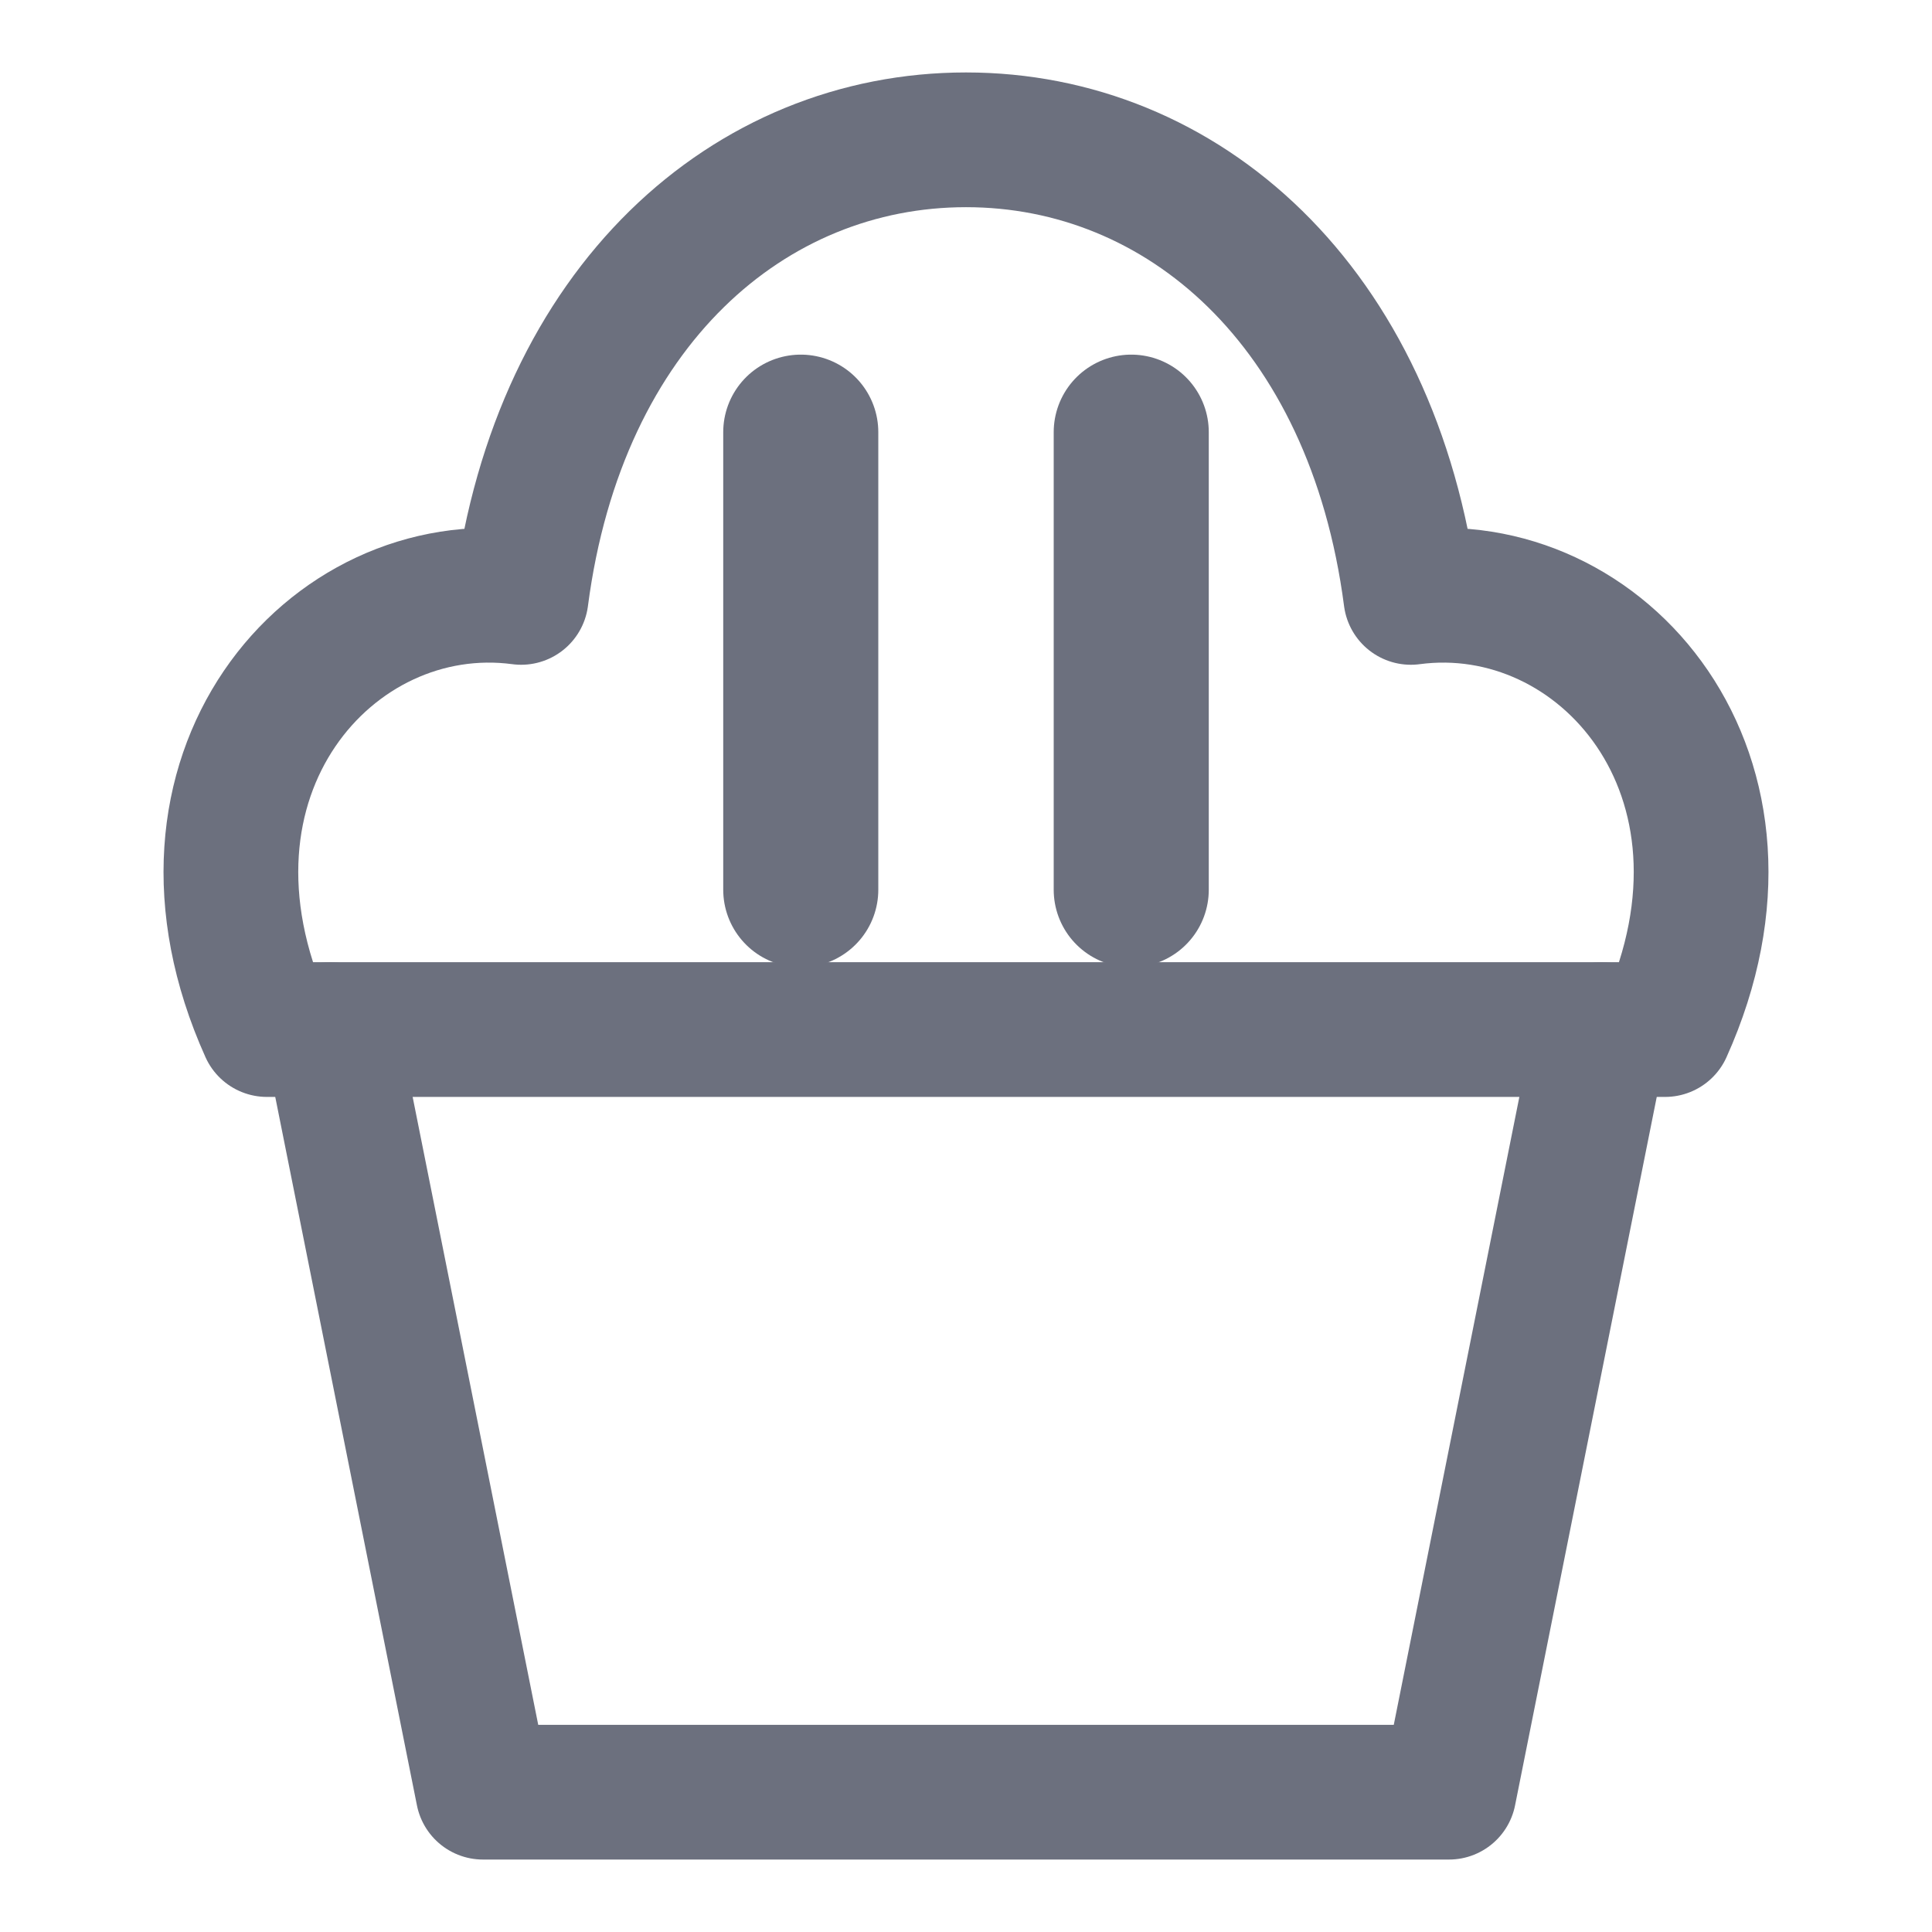
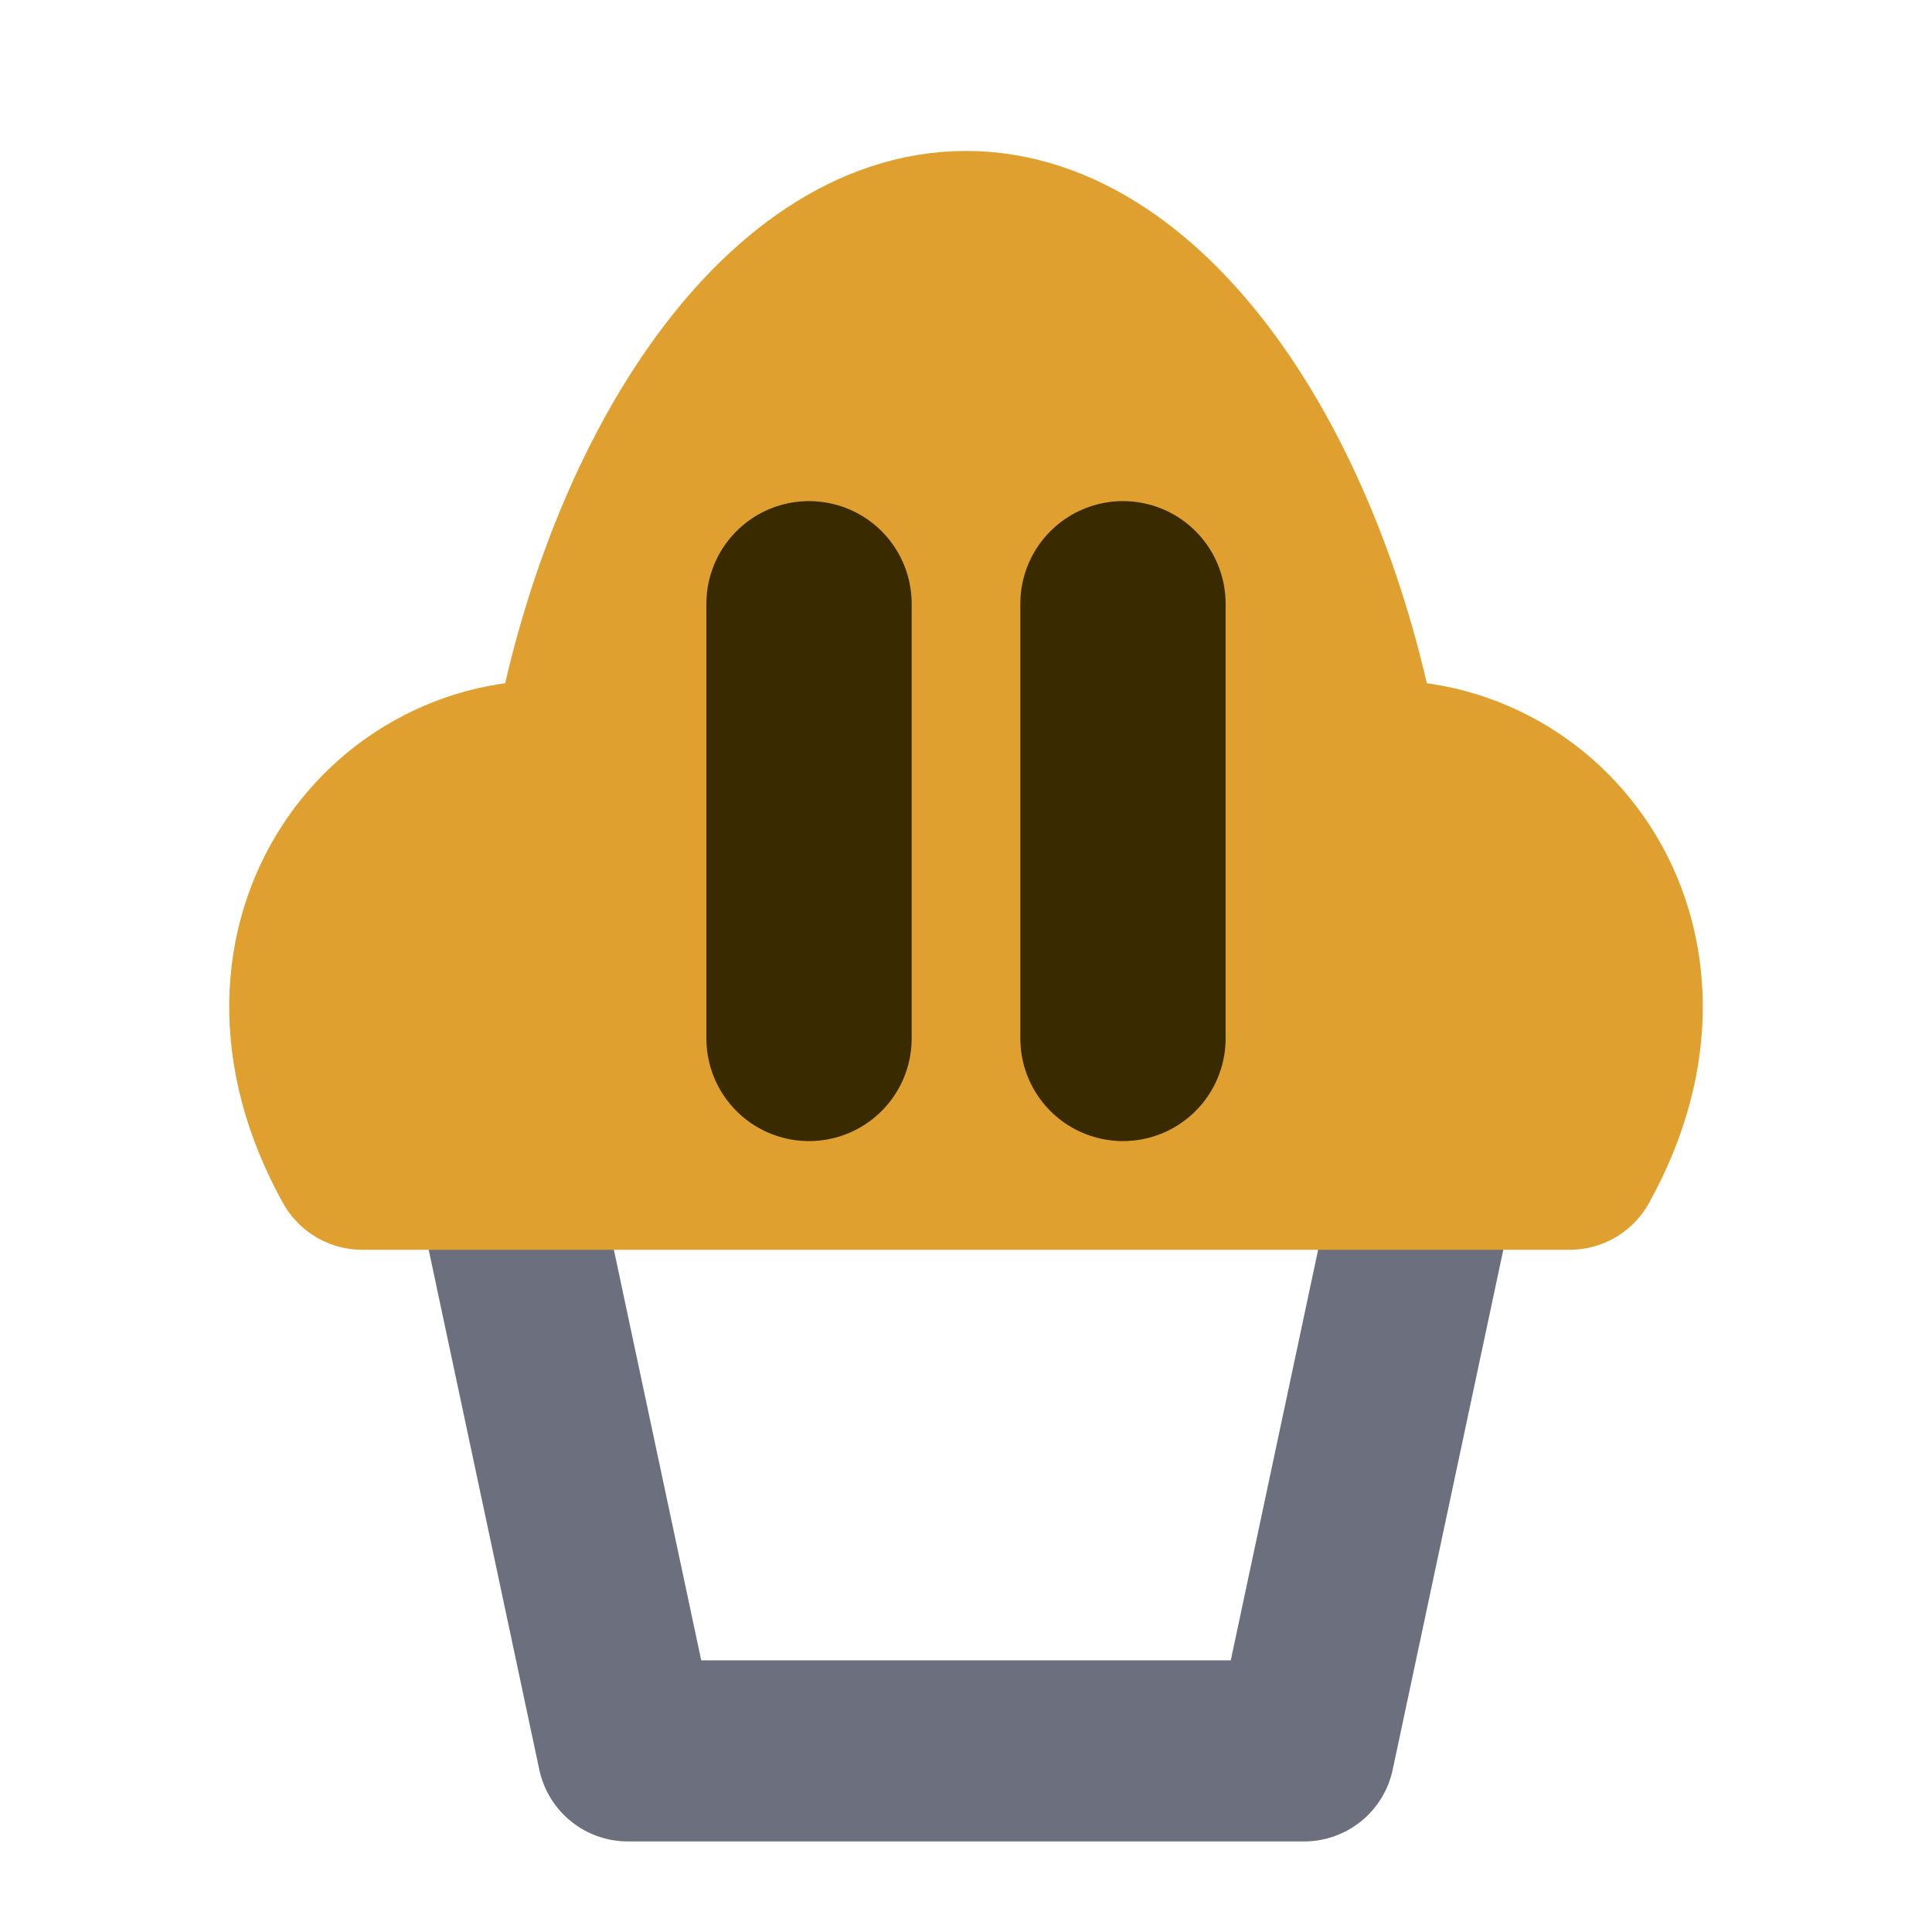
- <svg xmlns="http://www.w3.org/2000/svg" width="20" height="20" viewBox="2.4 2.9 15.2 15.2" fill="none">
-   <path d="M5 11l1.2 6h7.6L15 11" stroke="#6C707E" stroke-width="1.06" stroke-linecap="round" stroke-linejoin="round" />
-   <path d="M4.5 11c-.9-2 .5-3.6 2-3.4C6.8 5.3 8.3 4 10 4s3.2 1.3 3.5 3.6c1.5-.2 2.9 1.4 2 3.4z" stroke="#6C707E" stroke-width="1.06" stroke-linecap="round" stroke-linejoin="round" />
-   <path d="M8.7 6.3v3.6M11.3 6.3v3.6" stroke="#6C707E" stroke-width="1.22" stroke-linecap="round" stroke-linejoin="round" />
+ <svg xmlns="http://www.w3.org/2000/svg" width="20" height="20" viewBox="0 0 16 16" fill="none">
+   <path d="M4.2 9.8l1 4.7h5.6l1-4.7" stroke="#6C707E" stroke-width="1.5" stroke-linecap="round" stroke-linejoin="round" />
+   <path d="M3 9.6c-1-1.8.3-3.4 1.8-3.2C5.2 4 6.5 2 8 2s2.8 2 3.2 4.4c1.5-.2 2.8 1.4 1.8 3.2z" fill="#E0A030" stroke="#E0A030" stroke-width="1.5" stroke-linecap="round" stroke-linejoin="round" />
+   <path d="M6.7 5v3.6M9.3 5v3.6" stroke="#3A2A00" stroke-width="1.7" stroke-linecap="round" stroke-linejoin="round" />
</svg>
